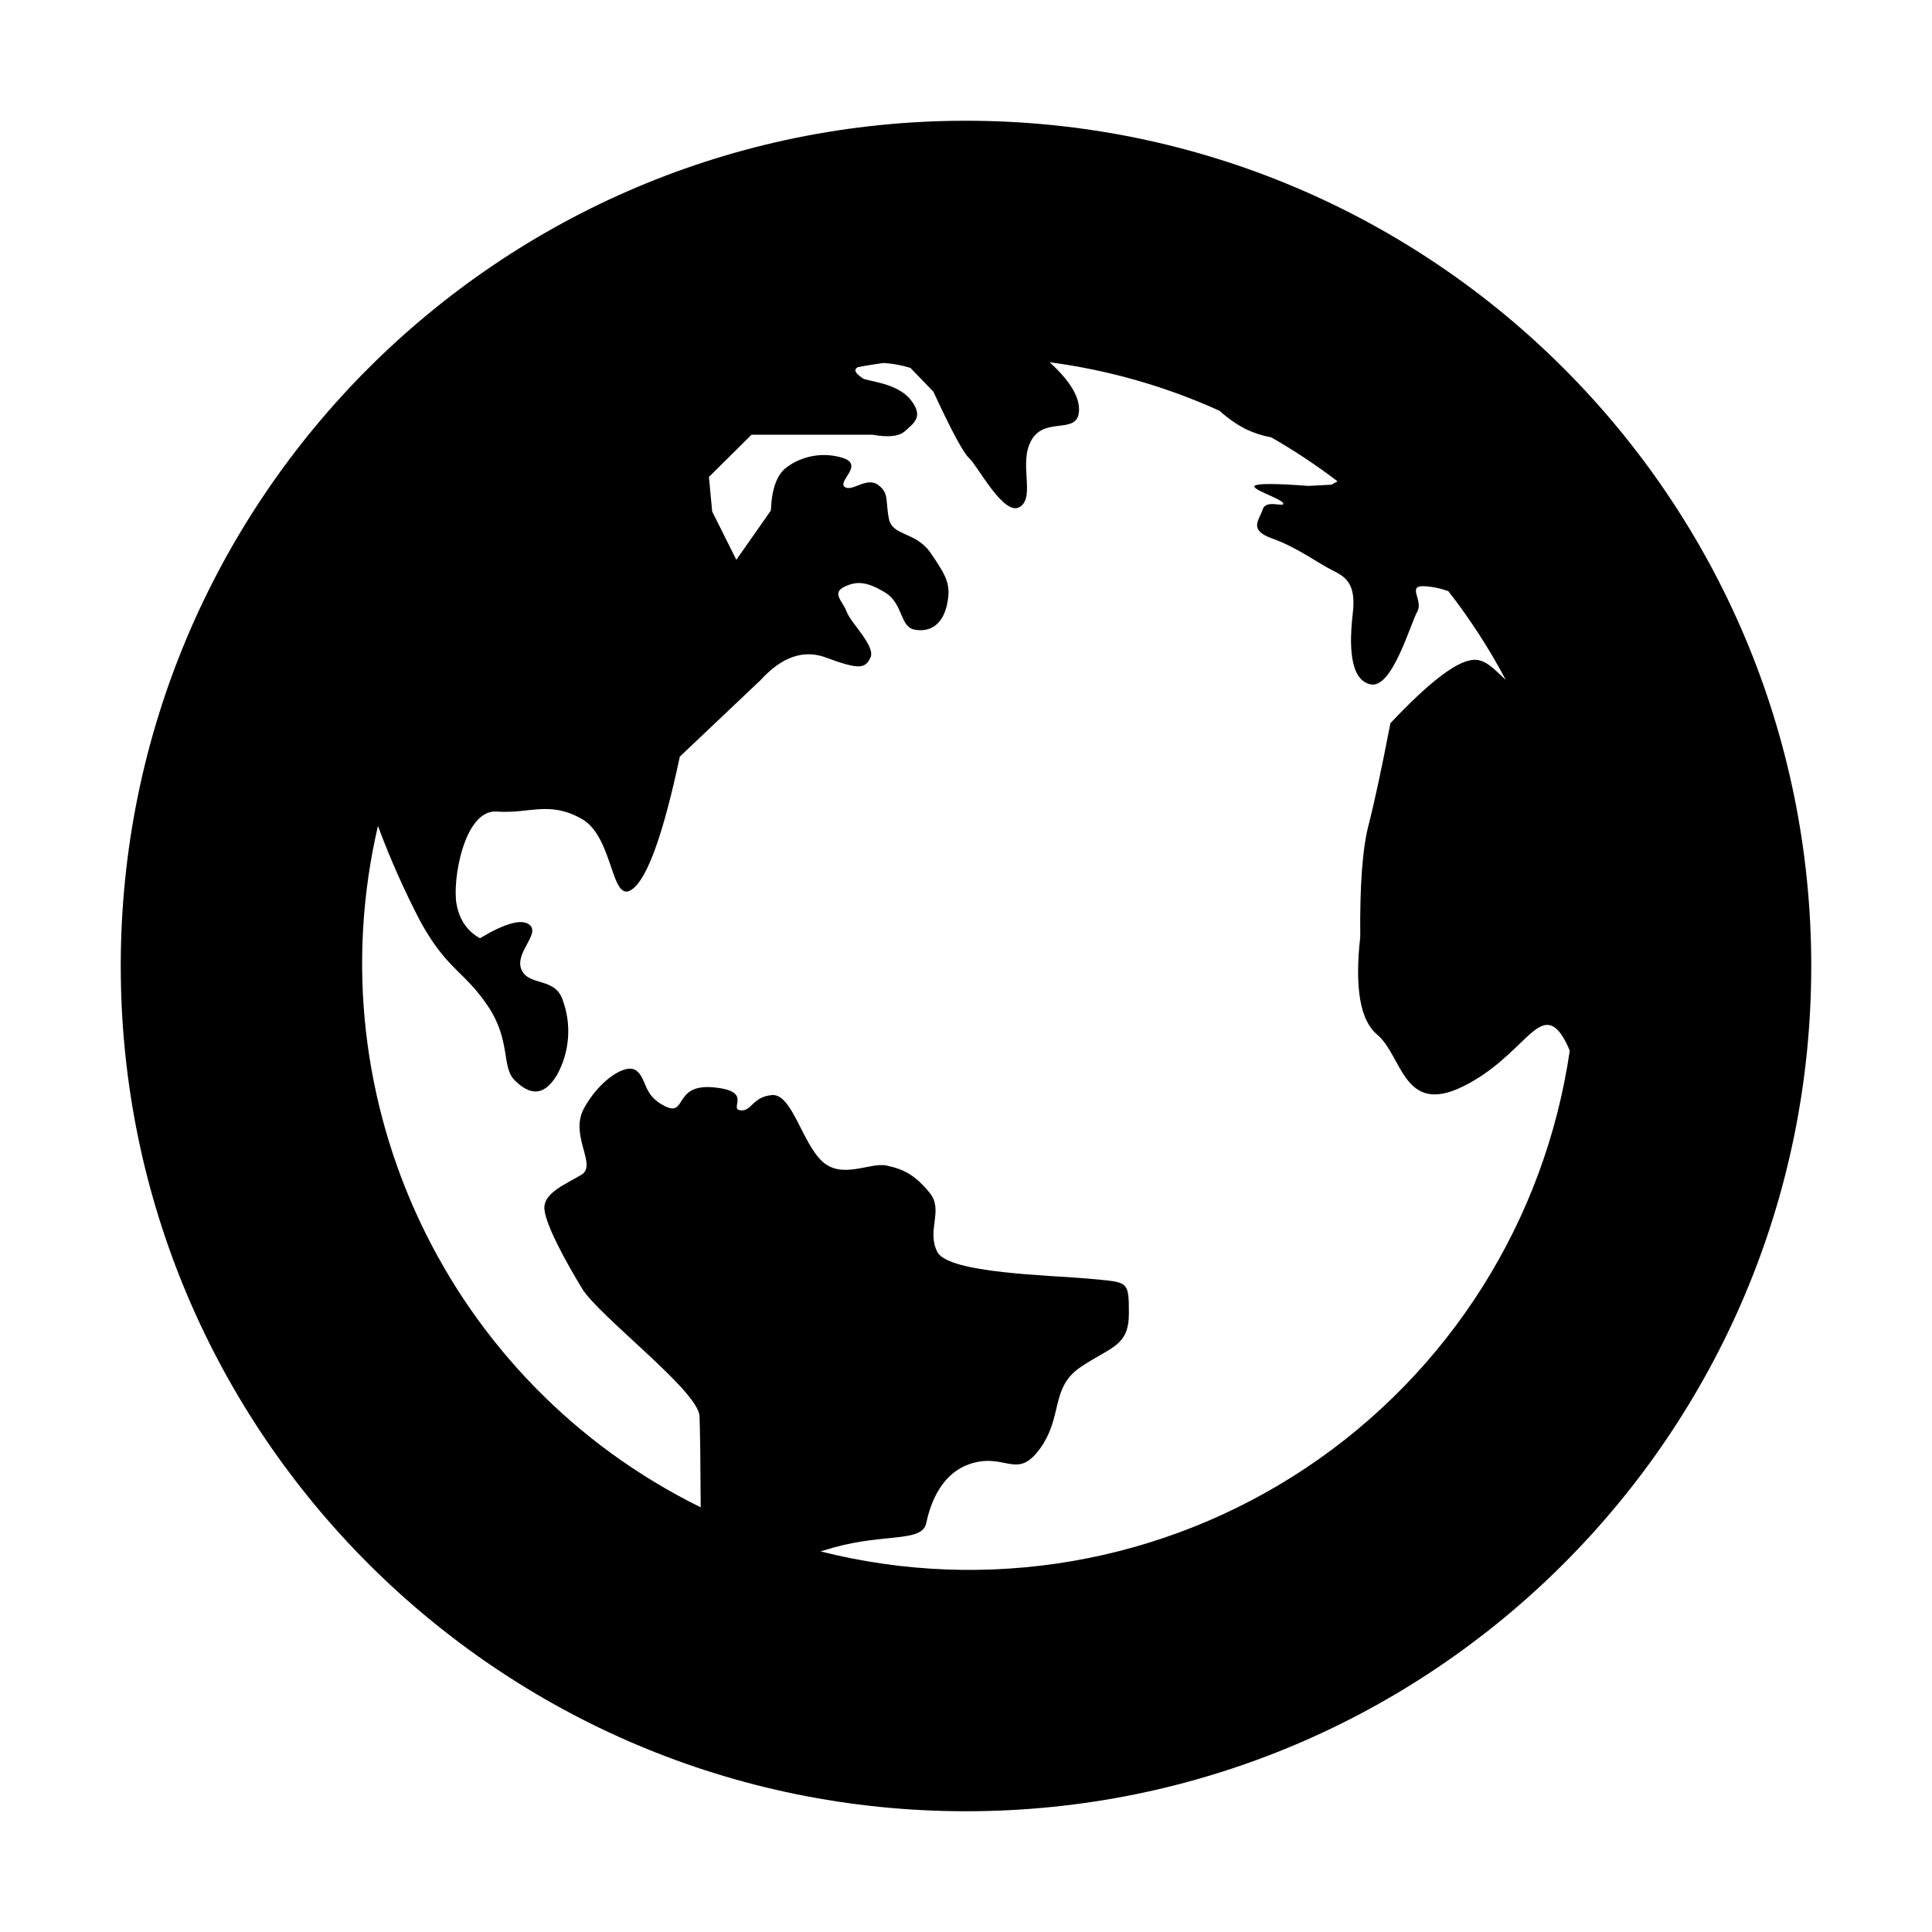
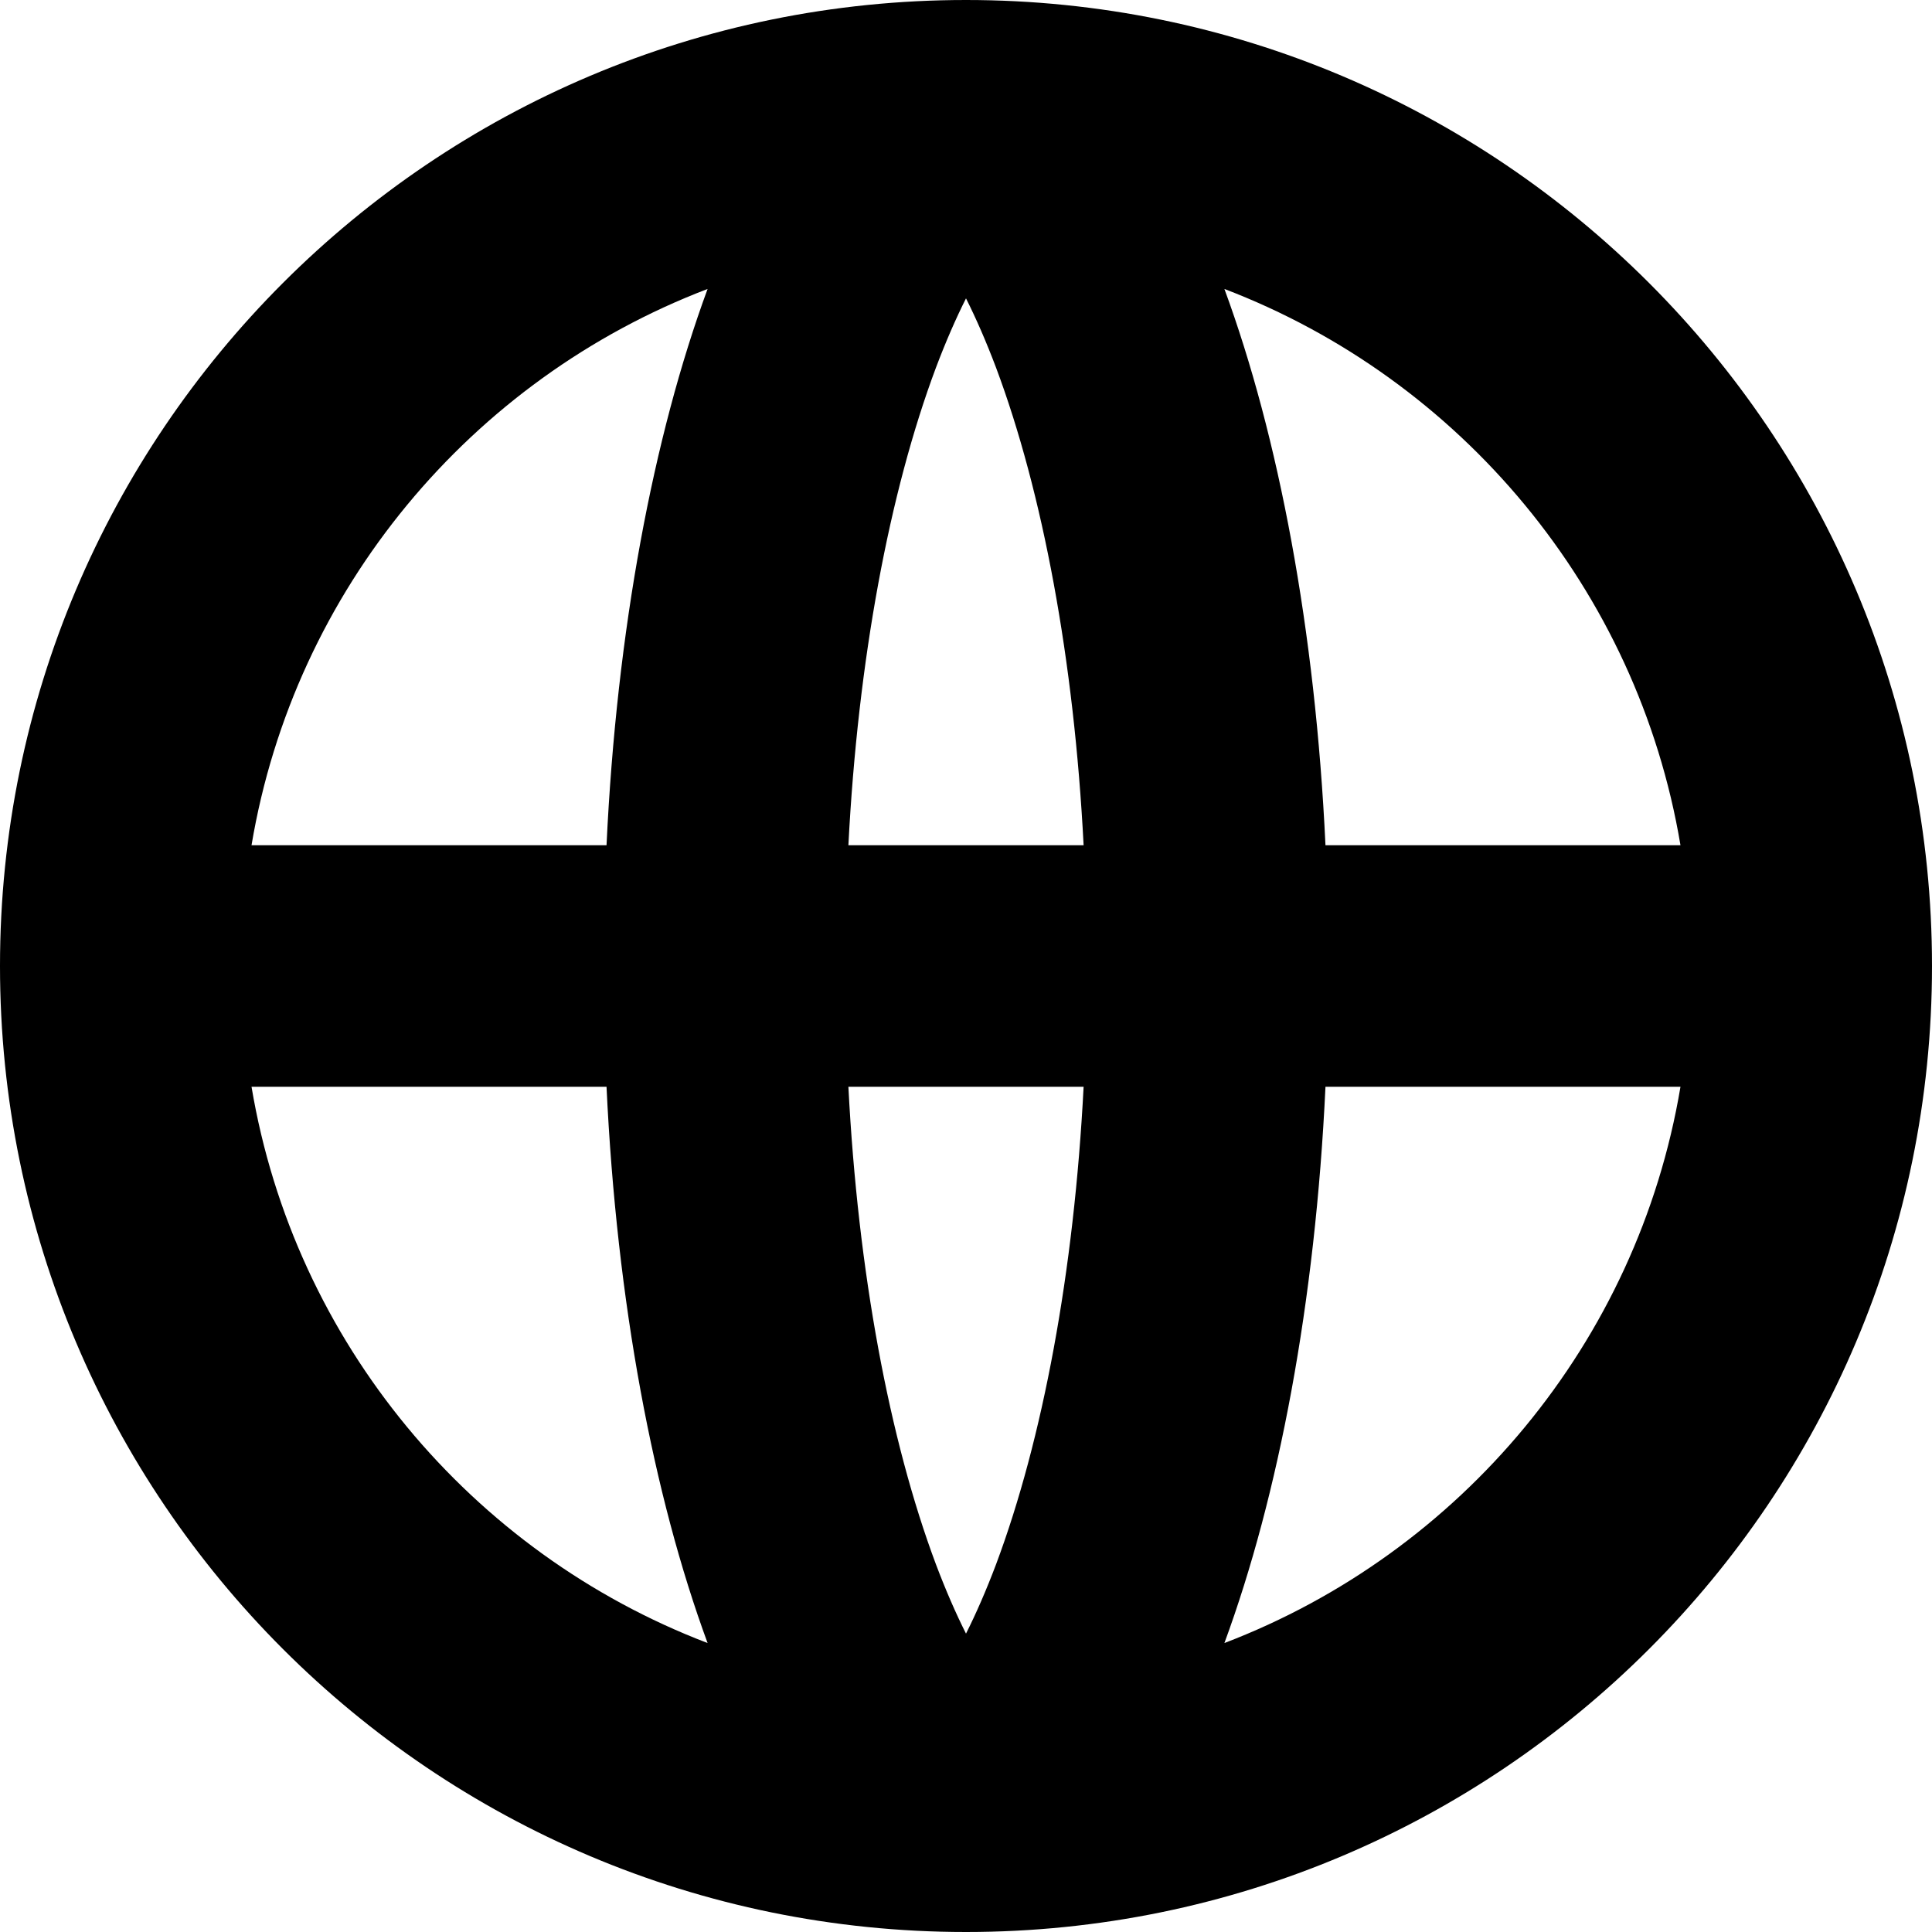
<svg xmlns="http://www.w3.org/2000/svg" width="16" height="16" viewBox="0 0 16 16">
-   <path d="M8.693 3c.166.152.247.284.243.398-.006.208-.273.05-.39.24-.117.192.033.476-.1.56-.131.084-.349-.34-.42-.404-.048-.043-.146-.226-.296-.55l-.19-.197a.926.926 0 0 0-.224-.041c-.071.01-.142.021-.213.035-.05.03.012.069.04.091.035.028.28.033.397.177.115.143.026.196-.045.261-.047.044-.138.054-.272.03h-.999l-.353.35.027.286.2.4.286-.408c.007-.18.05-.3.133-.36a.522.522 0 0 1 .468-.074c.169.058-.05.192.01.238.06.046.18-.086.276-.017.096.07.06.136.091.283.031.146.224.1.35.288.127.189.167.254.13.424-.038.171-.148.228-.27.204-.12-.024-.093-.216-.24-.306-.148-.09-.235-.1-.34-.048-.106.053-.015.114.02.207.035.094.24.283.197.378-.043.094-.095.102-.37 0-.183-.068-.364-.006-.54.187l-.669.634c-.134.629-.263.993-.387 1.093-.186.15-.155-.425-.425-.577-.27-.153-.435-.041-.704-.061-.27-.02-.37.571-.333.767.024.13.089.224.194.282.207-.124.344-.162.408-.113.098.074-.126.235-.064.374.061.138.276.06.34.248a.748.748 0 0 1-.045.621c-.118.2-.241.156-.352.046-.111-.11-.028-.329-.224-.618s-.335-.296-.554-.692a6.894 6.894 0 0 1-.354-.796 5.022 5.022 0 0 0 2.673 5.643c-.002-.385-.005-.637-.01-.756-.01-.208-.836-.83-.972-1.055-.136-.224-.299-.522-.312-.655-.014-.133.163-.204.303-.286.14-.081-.098-.323.023-.55.122-.227.348-.385.437-.313.089.072.05.201.235.293.183.091.068-.187.401-.156.334.03.126.176.222.19.096.013.099-.112.263-.126.164-.014.248.39.414.547.167.156.398.006.537.037.14.03.235.078.354.224.12.146-.027.31.064.49.09.18.94.193 1.26.223.32.031.327.01.327.286 0 .275-.147.275-.399.445-.252.17-.146.406-.333.67-.187.263-.279.054-.548.122-.27.068-.364.337-.398.5-.034.163-.34.083-.771.204l-.105.031A5.026 5.026 0 0 0 13 8.702a.706.706 0 0 0-.07-.135c-.187-.261-.317.185-.813.43-.496.245-.502-.253-.713-.43-.14-.117-.186-.387-.139-.809-.004-.42.018-.727.068-.922.05-.194.11-.476.182-.847.31-.329.533-.503.672-.523.113-.017.19.081.283.164a5.027 5.027 0 0 0-.475-.734.683.683 0 0 0-.18-.04c-.18-.018-.022.112-.078.21-.056.099-.207.637-.384.602-.177-.034-.18-.328-.15-.587.031-.258-.067-.307-.176-.362-.11-.054-.286-.187-.49-.259-.203-.072-.107-.154-.08-.241.026-.087.182-.013.17-.051-.013-.038-.276-.118-.235-.146.027-.019.175-.018.445.002l.19-.01.05-.028a5.035 5.035 0 0 0-.549-.364.853.853 0 0 1-.215-.07 1.04 1.04 0 0 1-.213-.15A4.994 4.994 0 0 0 8.693 3zM8 15A7 7 0 1 1 8 1a7 7 0 0 1 0 14z" id="a" />
+   <path fill="#000000" d="M2.083,9 C2.438,11.118 3.904,12.86 5.86,13.607 C5.411,12.387 5.107,10.785 5.023,9 L2.083,9 L2.083,9 Z M2.083,7 L5.023,7 C5.107,5.215 5.411,3.613 5.86,2.393 C3.904,3.14 2.438,4.882 2.083,7 L2.083,7 Z M13.917,7 C13.562,4.882 12.096,3.14 10.14,2.393 C10.589,3.613 10.893,5.215 10.977,7 L13.917,7 L13.917,7 Z M13.917,9 L10.977,9 C10.893,10.785 10.589,12.387 10.14,13.607 C12.096,12.86 13.562,11.118 13.917,9 L13.917,9 Z M7.026,9 C7.105,10.534 7.365,11.924 7.751,12.955 C7.833,13.172 7.917,13.364 8,13.529 C8.083,13.364 8.167,13.172 8.249,12.955 C8.635,11.924 8.895,10.534 8.974,9 L7.026,9 L7.026,9 Z M7.026,7 L8.974,7 C8.895,5.466 8.635,4.076 8.249,3.045 C8.167,2.828 8.083,2.636 8,2.471 C7.917,2.636 7.833,2.828 7.751,3.045 C7.365,4.076 7.105,5.466 7.026,7 L7.026,7 Z M8,16 C3.582,16 0,12.418 0,8 C0,3.582 3.582,0 8,0 C12.418,0 16,3.582 16,8 C16,12.418 12.418,16 8,16 Z" />
</svg>
